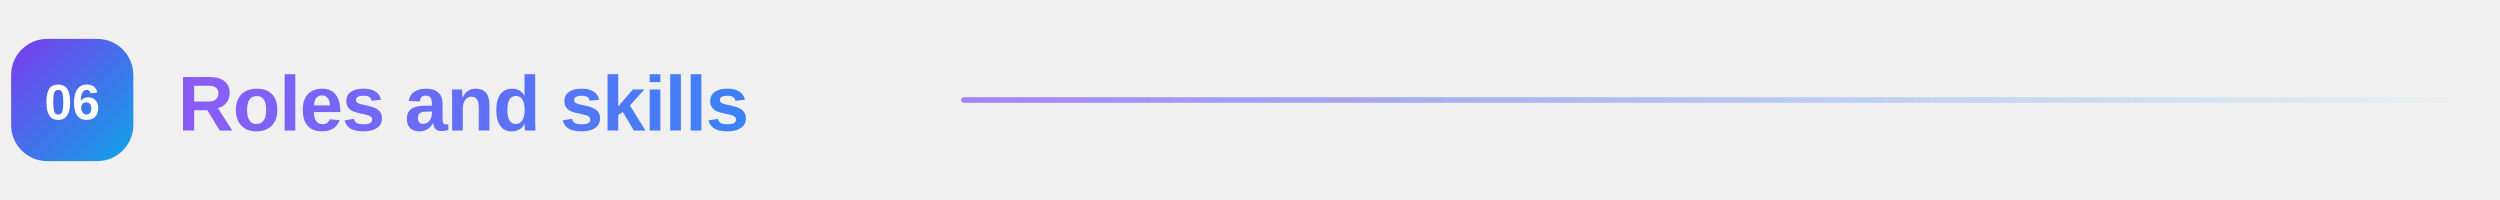
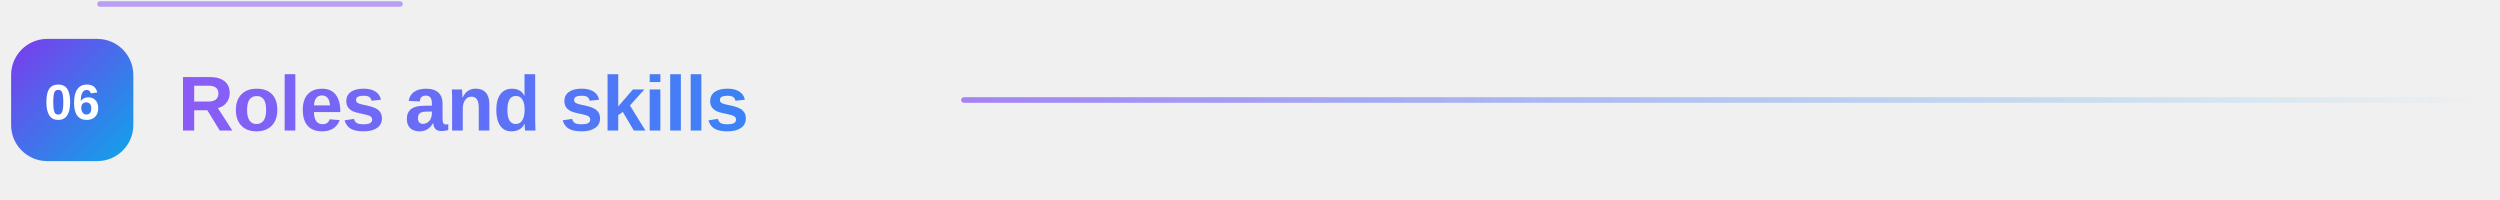
- <svg xmlns="http://www.w3.org/2000/svg" width="900" height="72" viewBox="0 0 900 72" role="img" aria-label="Roles and skills">
+ <svg xmlns="http://www.w3.org/2000/svg" width="900" height="72" viewBox="0 0 900 72" role="img" aria-label="Roles and skills" data-readme-motion="subtle">
  <defs>
    <linearGradient id="g" x1="0" y1="0" x2="1" y2="1">
      <stop offset="0" stop-color="#7c3aed" />
      <stop offset="1" stop-color="#0ea5e9" />
    </linearGradient>
    <linearGradient id="t" x1="0" y1="0" x2="1" y2="0">
      <stop offset="0" stop-color="#8b5cf6" />
      <stop offset="1" stop-color="#3b82f6" />
    </linearGradient>
    <linearGradient id="l" x1="0" y1="0" x2="1" y2="0">
      <stop offset="0" stop-color="#8b5cf6" stop-opacity="0.75" />
      <stop offset="1" stop-color="#0ea5e9" stop-opacity="0" />
    </linearGradient>
    <style>text { font-family: "Segoe UI", -apple-system, BlinkMacSystemFont, "Helvetica Neue", Arial, sans-serif; }</style>
  </defs>
  <rect x="4" y="14" width="44" height="44" rx="13" fill="url(#g)" />
  <text x="26" y="43" text-anchor="middle" style="font-size:18px;font-weight:800;fill:#ffffff">06</text>
  <text x="64" y="47" style="font-size:28px;font-weight:800;letter-spacing:-0.4px" fill="url(#t)">Roles and skills</text>
  <rect x="346" y="35" width="548" height="2" rx="1" fill="url(#l)" />
+   <style data-readme-builder-motion="1">
+ @keyframes rb-accent {0%,100%{filter:brightness(1)}50%{filter:brightness(1.3)}}
+ @keyframes rb-trace {from{stroke-dashoffset:900}to{stroke-dashoffset:0}}
+ svg[data-readme-motion] .rb-motion-line{animation:rb-trace 2s ease-in-out 2;stroke-dasharray:108 900;stroke-dashoffset:0;opacity:.55}
+ svg[data-readme-motion] &gt; path,svg[data-readme-motion] &gt; g:not(.rb-motion-layer){animation:rb-accent 2s ease-in-out 2}
+ @media (prefers-reduced-motion:reduce){svg[data-readme-motion] .rb-motion-line,svg[data-readme-motion] &gt; path,svg[data-readme-motion] &gt; g:not(.rb-motion-layer){animation:none!important;filter:none!important}}
+ </style>
+   <g class="rb-motion-layer" aria-hidden="true" pointer-events="none">
+     <path class="rb-motion-line" d="M36 1.44h828" fill="none" stroke="#8b5cf6" stroke-width="2" stroke-linecap="round" />
+   </g>
</svg>
